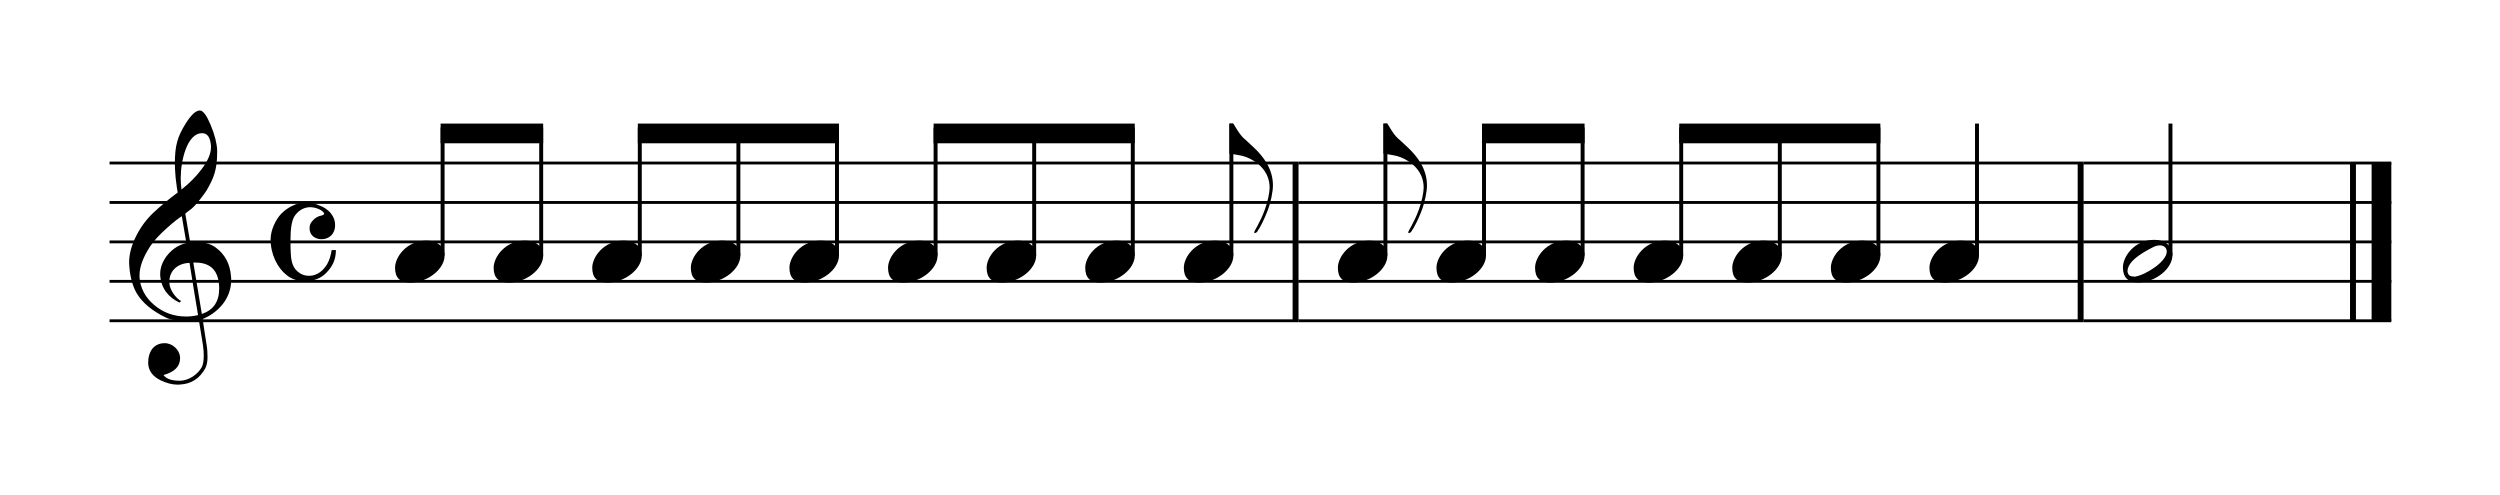
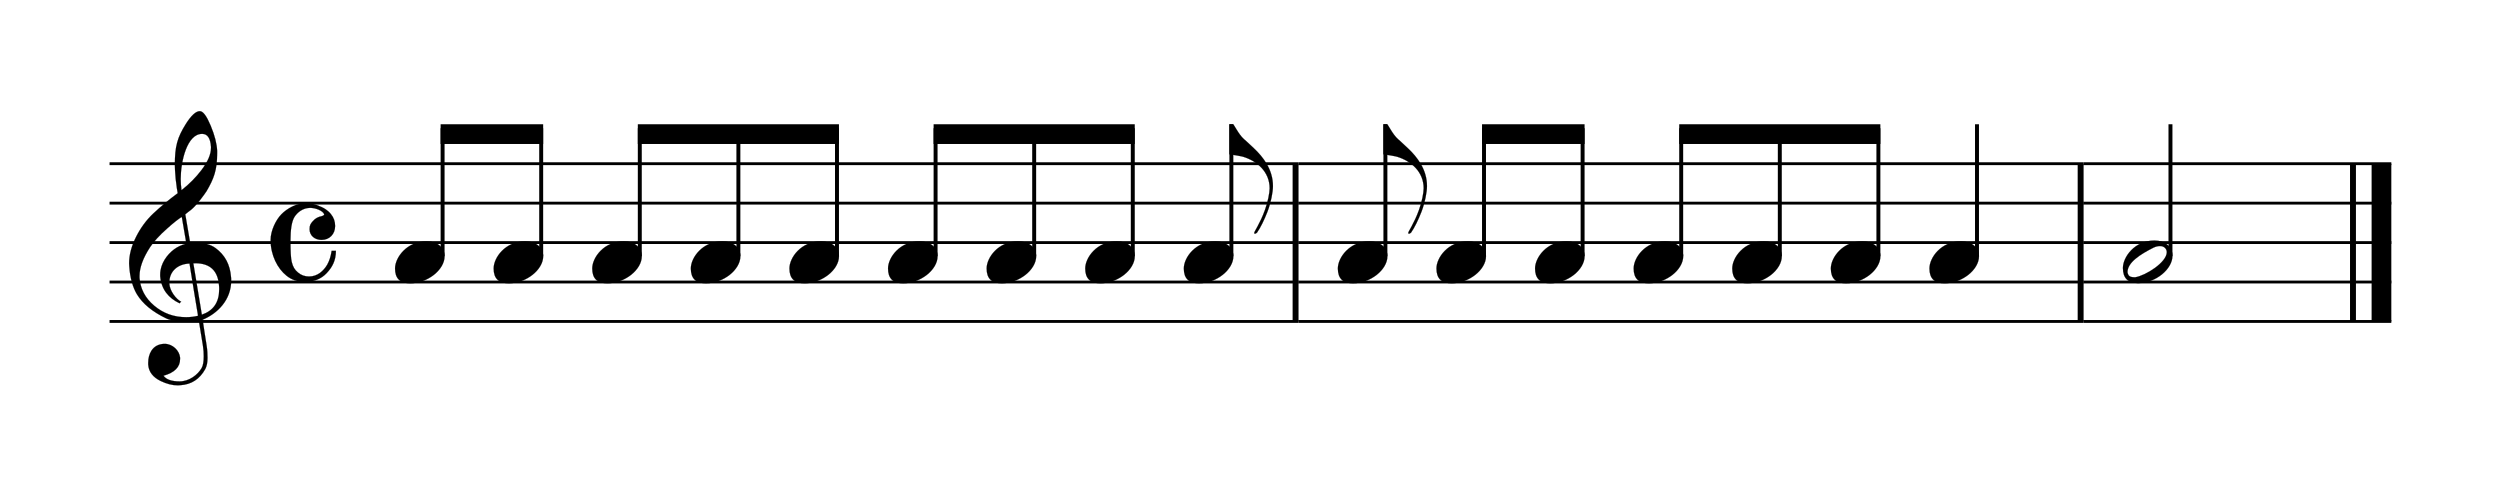
- <svg xmlns="http://www.w3.org/2000/svg" xmlns:xlink="http://www.w3.org/1999/xlink" width="571px" height="113px" version="1.1" overflow="visible">
+ <svg xmlns="http://www.w3.org/2000/svg" xmlns:xlink="http://www.w3.org/1999/xlink" width="514px" height="102px" version="1.1" overflow="visible" id="l19nj5e9">
  <defs>
-     <symbol id="E050-af794j" viewBox="0 0 1000 1000" overflow="inherit">
+     <g id="E0A3-l19nj5e9">
+       <path transform="scale(1,-1)" d="M278 64c0 22 -17 39 -43 39c-12 0 -26 -3 -41 -10c-85 -43 -165 -94 -165 -156c5 -25 15 -32 49 -32c67 11 200 95 200 159zM0 -36c0 68 73 174 200 174c66 0 114 -39 114 -97c0 -84 -106 -173 -218 -173c-64 0 -96 32 -96 96z" />
+     </g>
+     <g id="E0A4-l19nj5e9">
+       <path transform="scale(1,-1)" d="M0 -39c0 68 73 172 200 172c66 0 114 -37 114 -95c0 -84 -106 -171 -218 -171c-64 0 -96 30 -96 94z" />
+     </g>
+     <g id="E050-l19nj5e9">
      <path transform="scale(1,-1)" d="M441 -245c-23 -4 -48 -6 -76 -6c-59 0 -102 7 -130 20c-88 42 -150 93 -187 154c-26 44 -43 103 -48 176c0 6 -1 13 -1 19c0 54 15 111 45 170c29 57 65 106 110 148s96 85 153 127c-3 16 -8 46 -13 92c-4 43 -5 73 -5 89c0 117 16 172 69 257c34 54 64 82 89 82 c21 0 43 -30 69 -92s39 -115 41 -159v-15c0 -109 -21 -162 -67 -241c-13 -20 -63 -90 -98 -118c-13 -9 -25 -19 -37 -29l31 -181c8 1 18 2 28 2c58 0 102 -12 133 -35c59 -43 92 -104 98 -184c1 -7 1 -15 1 -22c0 -123 -87 -209 -181 -248c8 -57 17 -110 25 -162 c5 -31 6 -58 6 -80c0 -30 -5 -53 -14 -70c-35 -64 -88 -99 -158 -103c-5 0 -11 -1 -16 -1c-37 0 -72 10 -108 27c-50 24 -77 59 -80 105v11c0 29 7 55 20 76c18 28 45 42 79 44h6c49 0 93 -42 97 -87v-9c0 -51 -34 -86 -105 -106c17 -24 51 -36 102 -36c62 0 116 43 140 85 c9 16 13 41 13 74c0 20 -1 42 -5 67c-8 53 -18 106 -26 159zM461 939c-95 0 -135 -175 -135 -286c0 -24 2 -48 5 -71c50 39 92 82 127 128c40 53 60 100 60 140v8c-4 53 -22 81 -55 81h-2zM406 119l54 -326c73 25 110 78 110 161c0 7 0 15 -1 23c-7 95 -57 142 -151 142h-12 zM382 117c-72 -2 -128 -47 -128 -120v-7c2 -46 43 -99 75 -115c-3 -2 -7 -5 -10 -10c-70 33 -116 88 -123 172v11c0 68 44 126 88 159c23 17 49 29 78 36l-29 170c-21 -13 -52 -37 -92 -73c-50 -44 -86 -84 -109 -119c-45 -69 -67 -130 -67 -182v-13c5 -68 35 -127 93 -176 s125 -73 203 -73c25 0 50 3 75 9c-19 111 -36 221 -54 331z" />
-     </symbol>
-     <symbol id="E08A-af794j" viewBox="0 0 1000 1000" overflow="inherit">
+     </g>
+     <g id="E240-l19nj5e9">
+       <path transform="scale(1,-1)" d="M179 -646c15 29 29 55 46 102c18 49 30 108 30 138c0 105 -80 173 -168 200c-18 5 -47 9 -87 16v190h22c8 0 33 -61 71 -95c4 -3 -2 3 61 -56c62 -58 122 -137 122 -241c0 -38 -13 -106 -35 -163c-20 -51 -43 -99 -66 -132c-6 -5 -10 -7 -13 -7s-5 2 -5 5l4 10 c1 3 14 25 18 33z" />
+     </g>
+     <g id="E08A-l19nj5e9">
      <path transform="scale(1,-1)" d="M340 179c-9 24 -56 41 -89 41c-46 0 -81 -28 -100 -58c-17 -28 -25 -78 -25 -150c0 -65 2 -111 8 -135c8 -31 18 -49 40 -67c20 -17 43 -25 70 -25c54 0 92 36 115 75c14 25 23 54 28 88h27c0 -63 -24 -105 -58 -141c-35 -38 -82 -56 -140 -56c-45 0 -83 13 -115 39 c-57 45 -101 130 -101 226c0 59 33 127 68 163c36 37 97 72 160 72c36 0 93 -21 121 -40c11 -8 23 -17 33 -30c19 -23 27 -48 27 -76c0 -51 -35 -88 -86 -88c-43 0 -76 27 -76 68c0 26 7 35 21 51c15 17 32 27 58 32c7 2 14 7 14 11z" />
-     </symbol>
-     <symbol id="E0A3-af794j" viewBox="0 0 1000 1000" overflow="inherit">
-       <path transform="scale(1,-1)" d="M278 64c0 22 -17 39 -43 39c-12 0 -26 -3 -41 -10c-85 -43 -165 -94 -165 -156c5 -25 15 -32 49 -32c67 11 200 95 200 159zM0 -36c0 68 73 174 200 174c66 0 114 -39 114 -97c0 -84 -106 -173 -218 -173c-64 0 -96 32 -96 96z" />
-     </symbol>
-     <symbol id="E0A4-af794j" viewBox="0 0 1000 1000" overflow="inherit">
-       <path transform="scale(1,-1)" d="M0 -39c0 68 73 172 200 172c66 0 114 -37 114 -95c0 -84 -106 -171 -218 -171c-64 0 -96 30 -96 94z" />
-     </symbol>
-     <symbol id="E240-af794j" viewBox="0 0 1000 1000" overflow="inherit">
-       <path transform="scale(1,-1)" d="M179 -646c15 29 29 55 46 102c18 49 30 108 30 138c0 105 -80 173 -168 200c-18 5 -47 9 -87 16v190h22c8 0 33 -61 71 -95c4 -3 -2 3 61 -56c62 -58 122 -137 122 -241c0 -38 -13 -106 -35 -163c-20 -51 -43 -99 -66 -132c-6 -5 -10 -7 -13 -7s-5 2 -5 5l4 10 c1 3 14 25 18 33z" />
-     </symbol>
+     </g>
  </defs>
-   <style type="text/css">g.page-margin{font-family:Times;} g.ending, g.fing, g.reh, g.tempo{font-weight:bold;} g.dir, g.dynam, g.mNum{font-style:italic;} g.label{font-weight:normal;}</style>
+   <style type="text/css">#l19nj5e9 g.page-margin {font-family:Times,serif;}#l19nj5e9 g.ending, #l19nj5e9 g.fing, #l19nj5e9 g.reh, #l19nj5e9 g.tempo {font-weight:bold;}#l19nj5e9 g.dir, #l19nj5e9 g.dynam, #l19nj5e9 g.mNum {font-style:italic;}#l19nj5e9 g.label {font-weight:normal;}#l19nj5e9 path {stroke:currentColor}</style>
  <svg class="definition-scale" color="black" viewBox="0 0 11410 2250">
    <g class="page-margin" transform="translate(500, 500)">
-       <g id="mtmdeed" class="mdiv pageMilestone" />
-       <g id="saj27" class="score pageMilestone" />
-       <g id="s57lm6x" class="system">
-         <g id="ss6kuiu" class="section systemMilestone" />
+       <g id="moqsi69" class="mdiv pageMilestone" />
+       <g id="qmlovzj" class="score pageMilestone" />
+       <g id="y23h8om" class="system">
+         <g id="d1blotdo" class="section systemMilestone" />
        <g id="abcLine06" class="pb" />
-         <g id="m1upgee6" class="measure">
-           <g id="s1d6chli" class="staff">
-             <path d="M0 240 L5426 240" stroke="currentColor" stroke-width="13" />
-             <path d="M0 420 L5426 420" stroke="currentColor" stroke-width="13" />
-             <path d="M0 600 L5426 600" stroke="currentColor" stroke-width="13" />
-             <path d="M0 780 L5426 780" stroke="currentColor" stroke-width="13" />
-             <path d="M0 960 L5426 960" stroke="currentColor" stroke-width="13" />
-             <g id="c1jwbnbw" class="clef">
-               <use xlink:href="#E050-af794j" x="90" y="780" height="720px" width="720px" />
-             </g>
-             <g id="k1vfy8h3" class="keySig" />
-             <g id="m4jts9u" class="meterSig">
-               <use xlink:href="#E08A-af794j" x="735" y="600" height="720px" width="720px" />
-             </g>
-             <g id="l129tcc2" class="layer">
-               <g id="b1co6lqq" class="beam">
-                 <polygon points="1511,60 1979,60 1979,150 1511,150" />
-                 <g id="ntrxe66" class="note">
-                   <g class="notehead">
-                     <use xlink:href="#E0A4-af794j" x="1303" y="690" height="720px" width="720px" />
-                   </g>
-                   <g id="s1s60ozi" class="stem">
-                     <rect x="1511" y="78" height="584" width="18" />
-                   </g>
-                 </g>
-                 <g id="nm92q1x" class="note">
-                   <g class="notehead">
-                     <use xlink:href="#E0A4-af794j" x="1753" y="690" height="720px" width="720px" />
-                   </g>
-                   <g id="skfvgnr" class="stem">
-                     <rect x="1961" y="78" height="584" width="18" />
-                   </g>
-                 </g>
-               </g>
-               <g id="b1y16zh" class="beam">
-                 <polygon points="2411,60 3329,60 3329,150 2411,150" />
-                 <g id="neit2ff" class="note">
-                   <g class="notehead">
-                     <use xlink:href="#E0A4-af794j" x="2203" y="690" height="720px" width="720px" />
-                   </g>
-                   <g id="s8hjtkt" class="stem">
-                     <rect x="2411" y="78" height="584" width="18" />
-                   </g>
-                 </g>
-                 <g id="n1qdg0yy" class="note">
-                   <g class="notehead">
-                     <use xlink:href="#E0A4-af794j" x="2653" y="690" height="720px" width="720px" />
-                   </g>
-                   <g id="s98hx0k" class="stem">
-                     <rect x="2861" y="78" height="584" width="18" />
-                   </g>
-                 </g>
-                 <g id="ngb1z18" class="note">
-                   <g class="notehead">
-                     <use xlink:href="#E0A4-af794j" x="3103" y="690" height="720px" width="720px" />
-                   </g>
-                   <g id="s119yyl7" class="stem">
-                     <rect x="3311" y="78" height="584" width="18" />
-                   </g>
-                 </g>
-               </g>
-               <g id="b13oms4p" class="beam">
-                 <polygon points="3761,60 4679,60 4679,150 3761,150" />
-                 <g id="n1sx3qkk" class="note">
-                   <g class="notehead">
-                     <use xlink:href="#E0A4-af794j" x="3553" y="690" height="720px" width="720px" />
-                   </g>
-                   <g id="s1diug5" class="stem">
-                     <rect x="3761" y="78" height="584" width="18" />
-                   </g>
-                 </g>
-                 <g id="ntn3fmf" class="note">
-                   <g class="notehead">
-                     <use xlink:href="#E0A4-af794j" x="4003" y="690" height="720px" width="720px" />
-                   </g>
-                   <g id="s5xu055" class="stem">
-                     <rect x="4211" y="78" height="584" width="18" />
-                   </g>
-                 </g>
-                 <g id="nwh4gyf" class="note">
-                   <g class="notehead">
-                     <use xlink:href="#E0A4-af794j" x="4453" y="690" height="720px" width="720px" />
-                   </g>
-                   <g id="s1c7ux5f" class="stem">
-                     <rect x="4661" y="78" height="584" width="18" />
-                   </g>
-                 </g>
-               </g>
-               <g id="n9yzgtz" class="note">
-                 <g class="notehead">
-                   <use xlink:href="#E0A4-af794j" x="4903" y="690" height="720px" width="720px" />
-                 </g>
-                 <g id="s1t4imxy" class="stem">
-                   <rect x="5111" y="60" height="602" width="18" />
-                   <g id="ff15nd4" class="flag">
-                     <use xlink:href="#E240-af794j" x="5111" y="60" height="720px" width="720px" />
-                   </g>
-                 </g>
-               </g>
-             </g>
-           </g>
-           <g id="b6lavjx" class="barLine">
-             <path d="M5413 240 L5413 960" stroke="currentColor" stroke-width="27" />
+         <g id="yv3lqdm" class="measure">
+           <g id="hju2rxn" class="staff">
+             <path d="M0 240 L5426 240" stroke-width="13" />
+             <path d="M0 420 L5426 420" stroke-width="13" />
+             <path d="M0 600 L5426 600" stroke-width="13" />
+             <path d="M0 780 L5426 780" stroke-width="13" />
+             <path d="M0 960 L5426 960" stroke-width="13" />
+             <g id="q1m10xie" class="clef">
+               <use xlink:href="#E050-l19nj5e9" transform="translate(90, 780) scale(0.72, 0.72)" />
+             </g>
+             <g id="r1jp5f3v" class="keySig" />
+             <g id="s82tfll" class="meterSig">
+               <use xlink:href="#E08A-l19nj5e9" transform="translate(735, 600) scale(0.72, 0.72)" />
+             </g>
+             <g id="fsm35er" class="layer">
+               <g id="j9ixwzy" class="beam">
+                 <polygon stroke-opacity="1" fill-opacity="1" points="1511,60 1979,60 1979,150 1511,150" />
+                 <g id="hmwwo00" class="note">
+                   <g class="notehead">
+                     <use xlink:href="#E0A4-l19nj5e9" transform="translate(1303, 690) scale(0.72, 0.72)" />
+                   </g>
+                   <g id="e11rutd2" class="stem">
+                     <path d="M1520 662 L1520 78" stroke-width="18" />
+                   </g>
+                 </g>
+                 <g id="i1s4ffnc" class="note">
+                   <g class="notehead">
+                     <use xlink:href="#E0A4-l19nj5e9" transform="translate(1753, 690) scale(0.72, 0.72)" />
+                   </g>
+                   <g id="fwigvp2" class="stem">
+                     <path d="M1970 662 L1970 78" stroke-width="18" />
+                   </g>
+                 </g>
+               </g>
+               <g id="p36inxr" class="beam">
+                 <polygon stroke-opacity="1" fill-opacity="1" points="2411,60 3329,60 3329,150 2411,150" />
+                 <g id="lzosgrv" class="note">
+                   <g class="notehead">
+                     <use xlink:href="#E0A4-l19nj5e9" transform="translate(2203, 690) scale(0.72, 0.72)" />
+                   </g>
+                   <g id="g1ho95rp" class="stem">
+                     <path d="M2420 662 L2420 78" stroke-width="18" />
+                   </g>
+                 </g>
+                 <g id="n1gzuhvg" class="note">
+                   <g class="notehead">
+                     <use xlink:href="#E0A4-l19nj5e9" transform="translate(2653, 690) scale(0.72, 0.72)" />
+                   </g>
+                   <g id="h1wvbc8t" class="stem">
+                     <path d="M2870 662 L2870 78" stroke-width="18" />
+                   </g>
+                 </g>
+                 <g id="o1vw1hrc" class="note">
+                   <g class="notehead">
+                     <use xlink:href="#E0A4-l19nj5e9" transform="translate(3103, 690) scale(0.72, 0.72)" />
+                   </g>
+                   <g id="i4s4uc4" class="stem">
+                     <path d="M3320 662 L3320 78" stroke-width="18" />
+                   </g>
+                 </g>
+               </g>
+               <g id="va734np" class="beam">
+                 <polygon stroke-opacity="1" fill-opacity="1" points="3761,60 4679,60 4679,150 3761,150" />
+                 <g id="s147azdb" class="note">
+                   <g class="notehead">
+                     <use xlink:href="#E0A4-l19nj5e9" transform="translate(3553, 690) scale(0.72, 0.72)" />
+                   </g>
+                   <g id="jo3qcsy" class="stem">
+                     <path d="M3770 662 L3770 78" stroke-width="18" />
+                   </g>
+                 </g>
+                 <g id="t1kzq82m" class="note">
+                   <g class="notehead">
+                     <use xlink:href="#E0A4-l19nj5e9" transform="translate(4003, 690) scale(0.72, 0.72)" />
+                   </g>
+                   <g id="kgtp1zt" class="stem">
+                     <path d="M4220 662 L4220 78" stroke-width="18" />
+                   </g>
+                 </g>
+                 <g id="ushell2" class="note">
+                   <g class="notehead">
+                     <use xlink:href="#E0A4-l19nj5e9" transform="translate(4453, 690) scale(0.72, 0.72)" />
+                   </g>
+                   <g id="l1wb3e2s" class="stem">
+                     <path d="M4670 662 L4670 78" stroke-width="18" />
+                   </g>
+                 </g>
+               </g>
+               <g id="x15wwqth" class="note">
+                 <g class="notehead">
+                   <use xlink:href="#E0A4-l19nj5e9" transform="translate(4903, 690) scale(0.72, 0.72)" />
+                 </g>
+                 <g id="m1c77hfv" class="stem">
+                   <path d="M5120 662 L5120 60" stroke-width="18" />
+                   <g id="n1p91bt0" class="flag">
+                     <use xlink:href="#E240-l19nj5e9" transform="translate(5111, 60) scale(0.72, 0.72)" />
+                   </g>
+                 </g>
+               </g>
+             </g>
+           </g>
+           <g id="g14xmp24" class="barLine">
+             <path d="M5413 240 L5413 960" stroke-width="27" />
          </g>
        </g>
-         <g id="m164j9s7" class="measure">
-           <g id="smet4hd" class="staff">
-             <path d="M5426 240 L9009 240" stroke="currentColor" stroke-width="13" />
-             <path d="M5426 420 L9009 420" stroke="currentColor" stroke-width="13" />
-             <path d="M5426 600 L9009 600" stroke="currentColor" stroke-width="13" />
-             <path d="M5426 780 L9009 780" stroke="currentColor" stroke-width="13" />
-             <path d="M5426 960 L9009 960" stroke="currentColor" stroke-width="13" />
-             <g id="l10sz2ux" class="layer">
-               <g id="n1q90xdt" class="note">
-                 <g class="notehead">
-                   <use xlink:href="#E0A4-af794j" x="5606" y="690" height="720px" width="720px" />
-                 </g>
-                 <g id="s1so4aao" class="stem">
-                   <rect x="5814" y="60" height="602" width="18" />
-                   <g id="fiv16ea" class="flag">
-                     <use xlink:href="#E240-af794j" x="5814" y="60" height="720px" width="720px" />
-                   </g>
-                 </g>
-               </g>
-               <g id="b61gu14" class="beam">
-                 <polygon points="6264,60 6732,60 6732,150 6264,150" />
-                 <g id="n1pfycn4" class="note">
-                   <g class="notehead">
-                     <use xlink:href="#E0A4-af794j" x="6056" y="690" height="720px" width="720px" />
-                   </g>
-                   <g id="sl8ebre" class="stem">
-                     <rect x="6264" y="78" height="584" width="18" />
-                   </g>
-                 </g>
-                 <g id="n1mw7zrl" class="note">
-                   <g class="notehead">
-                     <use xlink:href="#E0A4-af794j" x="6506" y="690" height="720px" width="720px" />
-                   </g>
-                   <g id="syx0aaf" class="stem">
-                     <rect x="6714" y="78" height="584" width="18" />
-                   </g>
-                 </g>
-               </g>
-               <g id="b1qdic1l" class="beam">
-                 <polygon points="7164,60 8082,60 8082,150 7164,150" />
-                 <g id="n1mxe0go" class="note">
-                   <g class="notehead">
-                     <use xlink:href="#E0A4-af794j" x="6956" y="690" height="720px" width="720px" />
-                   </g>
-                   <g id="s15ick27" class="stem">
-                     <rect x="7164" y="78" height="584" width="18" />
-                   </g>
-                 </g>
-                 <g id="nje7wj7" class="note">
-                   <g class="notehead">
-                     <use xlink:href="#E0A4-af794j" x="7406" y="690" height="720px" width="720px" />
-                   </g>
-                   <g id="s3sgcfj" class="stem">
-                     <rect x="7614" y="78" height="584" width="18" />
-                   </g>
-                 </g>
-                 <g id="n47hp0q" class="note">
-                   <g class="notehead">
-                     <use xlink:href="#E0A4-af794j" x="7856" y="690" height="720px" width="720px" />
-                   </g>
-                   <g id="s1473mmv" class="stem">
-                     <rect x="8064" y="78" height="584" width="18" />
-                   </g>
-                 </g>
-               </g>
-               <g id="n1bmm5zc" class="note">
-                 <g class="notehead">
-                   <use xlink:href="#E0A4-af794j" x="8306" y="690" height="720px" width="720px" />
-                 </g>
-                 <g id="s14s302h" class="stem">
-                   <rect x="8514" y="60" height="602" width="18" />
-                 </g>
-               </g>
-             </g>
-           </g>
-           <g id="bkkm5ug" class="barLine">
-             <path d="M8996 240 L8996 960" stroke="currentColor" stroke-width="27" />
+         <g id="wgj8qwy" class="measure">
+           <g id="f12ecyql" class="staff">
+             <path d="M5426 240 L9009 240" stroke-width="13" />
+             <path d="M5426 420 L9009 420" stroke-width="13" />
+             <path d="M5426 600 L9009 600" stroke-width="13" />
+             <path d="M5426 780 L9009 780" stroke-width="13" />
+             <path d="M5426 960 L9009 960" stroke-width="13" />
+             <g id="izodm98" class="layer">
+               <g id="j1mj6nxn" class="note">
+                 <g class="notehead">
+                   <use xlink:href="#E0A4-l19nj5e9" transform="translate(5606, 690) scale(0.72, 0.72)" />
+                 </g>
+                 <g id="o1hn97h8" class="stem">
+                   <path d="M5823 662 L5823 60" stroke-width="18" />
+                   <g id="pmwmthe" class="flag">
+                     <use xlink:href="#E240-l19nj5e9" transform="translate(5814, 60) scale(0.72, 0.72)" />
+                   </g>
+                 </g>
+               </g>
+               <g id="n16gprxv" class="beam">
+                 <polygon stroke-opacity="1" fill-opacity="1" points="6264,60 6732,60 6732,150 6264,150" />
+                 <g id="k1d0qcvg" class="note">
+                   <g class="notehead">
+                     <use xlink:href="#E0A4-l19nj5e9" transform="translate(6056, 690) scale(0.72, 0.72)" />
+                   </g>
+                   <g id="q14fmeoc" class="stem">
+                     <path d="M6273 662 L6273 78" stroke-width="18" />
+                   </g>
+                 </g>
+                 <g id="m5odh2d" class="note">
+                   <g class="notehead">
+                     <use xlink:href="#E0A4-l19nj5e9" transform="translate(6506, 690) scale(0.72, 0.72)" />
+                   </g>
+                   <g id="rivwb27" class="stem">
+                     <path d="M6723 662 L6723 78" stroke-width="18" />
+                   </g>
+                 </g>
+               </g>
+               <g id="t3elz0m" class="beam">
+                 <polygon stroke-opacity="1" fill-opacity="1" points="7164,60 8082,60 8082,150 7164,150" />
+                 <g id="o1w2vfrn" class="note">
+                   <g class="notehead">
+                     <use xlink:href="#E0A4-l19nj5e9" transform="translate(6956, 690) scale(0.72, 0.72)" />
+                   </g>
+                   <g id="s1f31sgl" class="stem">
+                     <path d="M7173 662 L7173 78" stroke-width="18" />
+                   </g>
+                 </g>
+                 <g id="qhghzyb" class="note">
+                   <g class="notehead">
+                     <use xlink:href="#E0A4-l19nj5e9" transform="translate(7406, 690) scale(0.72, 0.72)" />
+                   </g>
+                   <g id="t1ajik95" class="stem">
+                     <path d="M7623 662 L7623 78" stroke-width="18" />
+                   </g>
+                 </g>
+                 <g id="s82fpt" class="note">
+                   <g class="notehead">
+                     <use xlink:href="#E0A4-l19nj5e9" transform="translate(7856, 690) scale(0.72, 0.72)" />
+                   </g>
+                   <g id="u6oscn4" class="stem">
+                     <path d="M8073 662 L8073 78" stroke-width="18" />
+                   </g>
+                 </g>
+               </g>
+               <g id="u1bb0tuc" class="note">
+                 <g class="notehead">
+                   <use xlink:href="#E0A4-l19nj5e9" transform="translate(8306, 690) scale(0.72, 0.72)" />
+                 </g>
+                 <g id="vyt4ad" class="stem">
+                   <path d="M8523 662 L8523 60" stroke-width="18" />
+                 </g>
+               </g>
+             </g>
+           </g>
+           <g id="ewtw03u" class="barLine">
+             <path d="M8996 240 L8996 960" stroke-width="27" />
          </g>
        </g>
-         <g id="m1jn0u8q" class="measure">
-           <g id="s1h556f8" class="staff">
-             <path d="M9009 240 L10414 240" stroke="currentColor" stroke-width="13" />
-             <path d="M9009 420 L10414 420" stroke="currentColor" stroke-width="13" />
-             <path d="M9009 600 L10414 600" stroke="currentColor" stroke-width="13" />
-             <path d="M9009 780 L10414 780" stroke="currentColor" stroke-width="13" />
-             <path d="M9009 960 L10414 960" stroke="currentColor" stroke-width="13" />
-             <g id="la3f0ob" class="layer">
-               <g id="n1crgkek" class="note">
-                 <g class="notehead">
-                   <use xlink:href="#E0A3-af794j" x="9189" y="690" height="720px" width="720px" />
-                 </g>
-                 <g id="s17lwqmf" class="stem">
-                   <rect x="9397" y="60" height="602" width="18" />
-                 </g>
-               </g>
-             </g>
-           </g>
-           <g id="b1axbio0" class="barLine">
-             <path d="M10239 240 L10239 960" stroke="currentColor" stroke-width="27" />
-             <path d="M10369 240 L10369 960" stroke="currentColor" stroke-width="90" />
+         <g id="izv1mc9" class="measure">
+           <g id="r1y47wy7" class="staff">
+             <path d="M9009 240 L10414 240" stroke-width="13" />
+             <path d="M9009 420 L10414 420" stroke-width="13" />
+             <path d="M9009 600 L10414 600" stroke-width="13" />
+             <path d="M9009 780 L10414 780" stroke-width="13" />
+             <path d="M9009 960 L10414 960" stroke-width="13" />
+             <g id="gjwwkjn" class="layer">
+               <g id="hzub3xf" class="note">
+                 <g class="notehead">
+                   <use xlink:href="#E0A3-l19nj5e9" transform="translate(9189, 690) scale(0.72, 0.72)" />
+                 </g>
+                 <g id="w19obtds" class="stem">
+                   <path d="M9406 662 L9406 60" stroke-width="18" />
+                 </g>
+               </g>
+             </g>
+           </g>
+           <g id="qjepdrb" class="barLine">
+             <path d="M10239 240 L10239 960" stroke-width="27" />
+             <path d="M10369 240 L10369 960" stroke-width="90" />
          </g>
        </g>
        <g id="abcLine07" class="sb" />
-         <g id="s1sjdpu1" class="systemMilestoneEnd ss6kuiu" />
+         <g id="b13viyd2" class="systemMilestoneEnd d1blotdo" />
      </g>
-       <g id="p6tx8lf" class="pageMilestoneEnd saj27" />
-       <g id="pkusyjr" class="pageMilestoneEnd mtmdeed" />
+       <g id="c1yevvwh" class="pageMilestoneEnd qmlovzj" />
+       <g id="d1sqgsul" class="pageMilestoneEnd moqsi69" />
    </g>
  </svg>
</svg>
